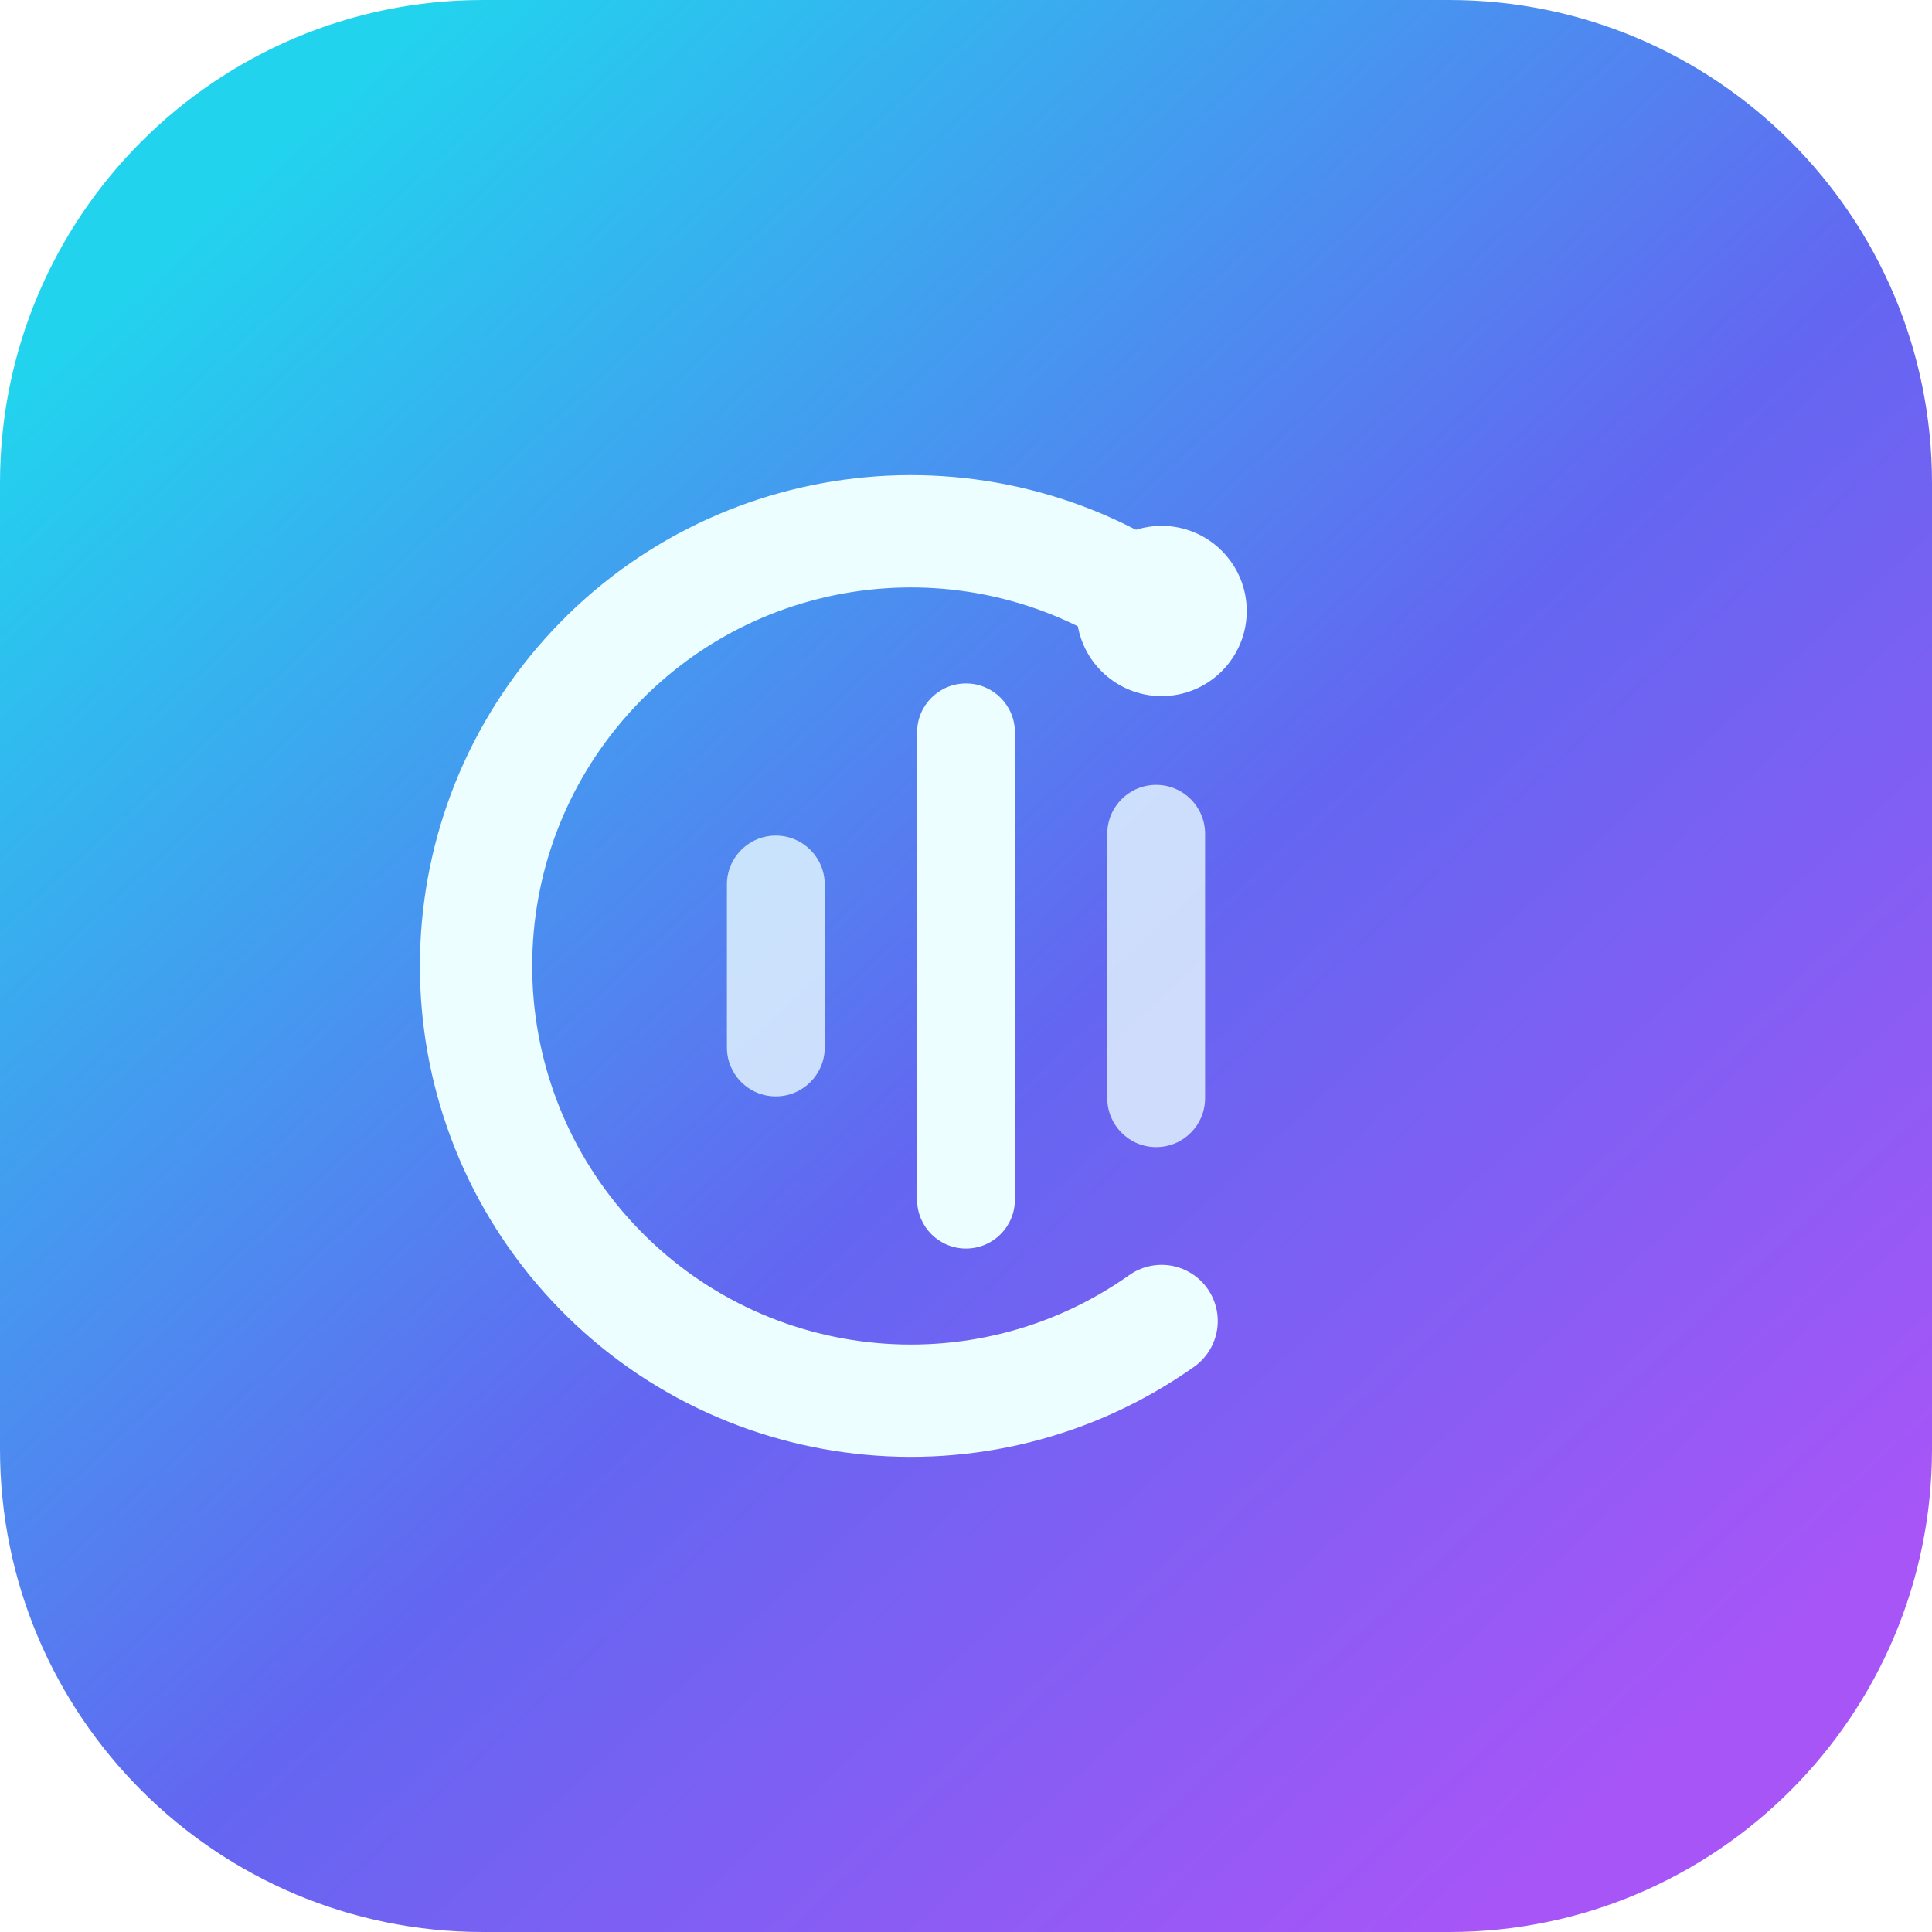
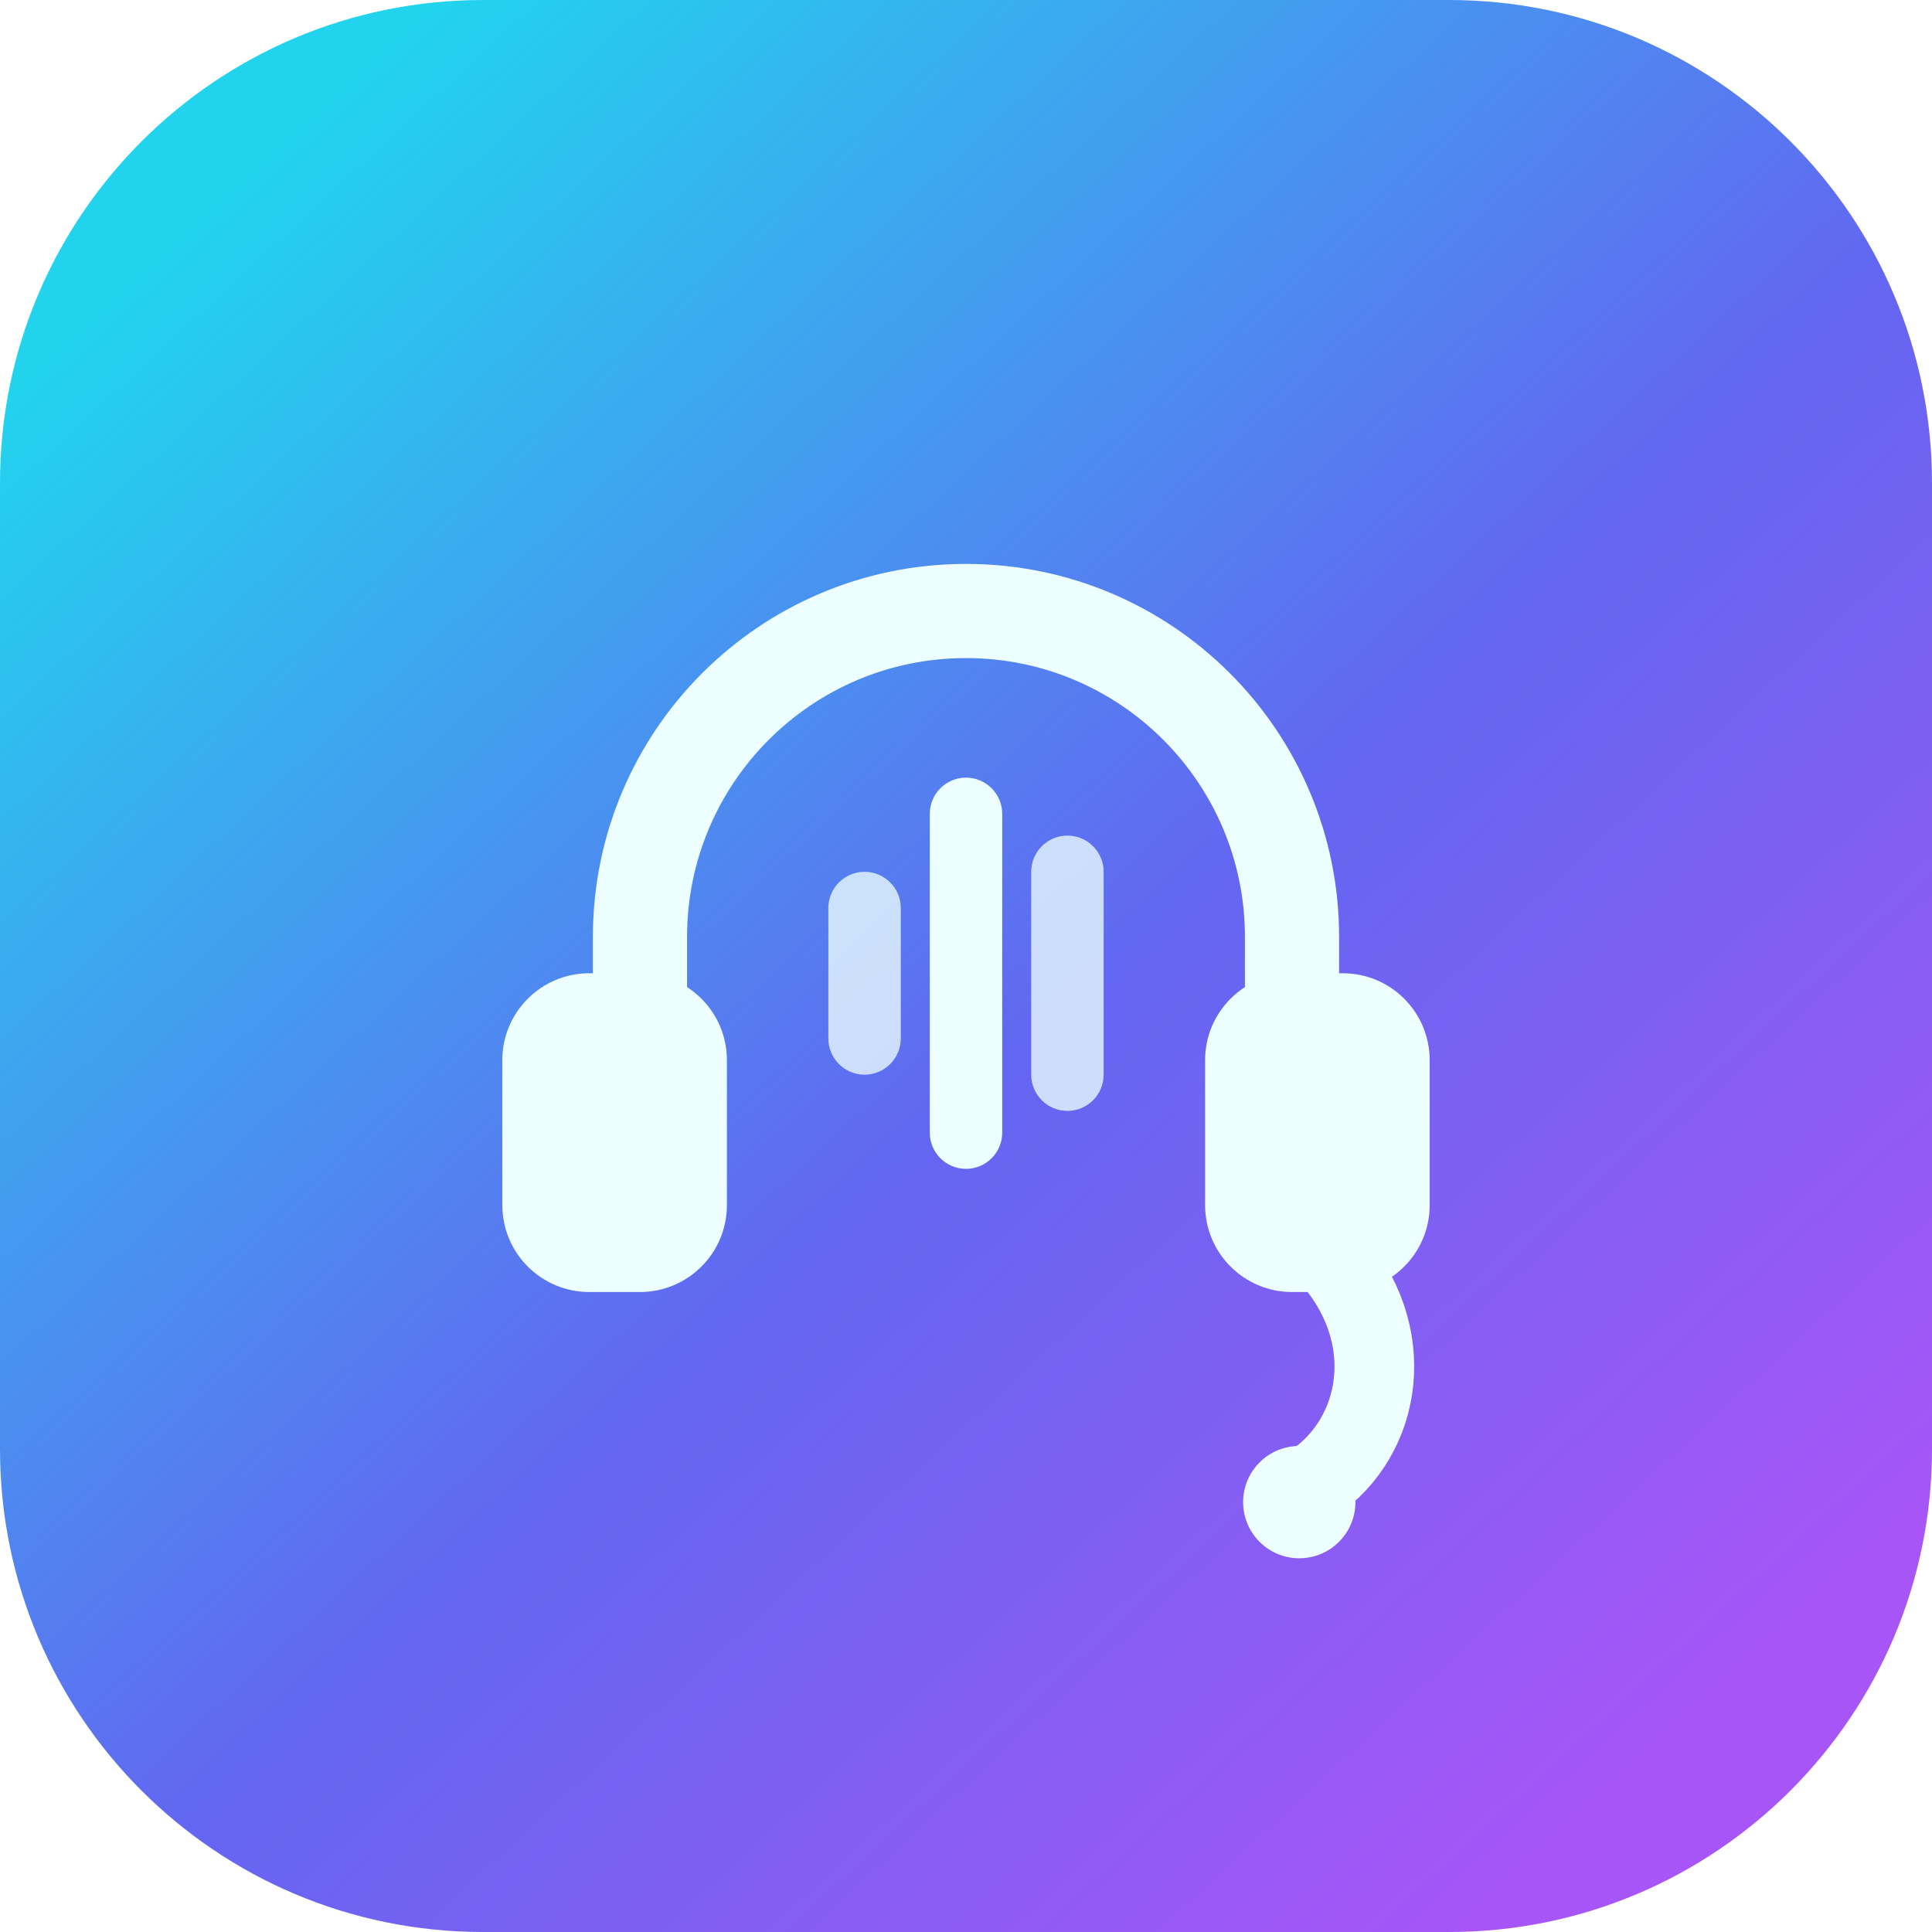
<svg xmlns="http://www.w3.org/2000/svg" viewBox="0 0 64 64" fill="none">
  <defs>
    <linearGradient id="g" x1="8" y1="6" x2="56" y2="58" gradientUnits="userSpaceOnUse">
      <stop stop-color="#22d3ee" />
      <stop offset="0.55" stop-color="#6366f1" />
      <stop offset="1" stop-color="#a855f7" />
    </linearGradient>
  </defs>
  <rect width="64" height="64" rx="16" fill="url(#g)" />
  <g transform="translate(8 8) scale(1.2)">
-     <path d="M25.4 10.2A12 12 0 1 0 25.4 29.8" stroke="#ecfeff" stroke-width="3.1" stroke-linecap="round" />
-     <circle cx="25.4" cy="10.2" r="2.35" fill="#ecfeff" />
-     <rect x="13.4" y="16.4" width="2.7" height="7.2" rx="1.35" fill="#ecfeff" opacity=".78" />
-     <rect x="18.65" y="12.2" width="2.7" height="15.6" rx="1.35" fill="#ecfeff" />
-     <rect x="23.9" y="15" width="2.7" height="10" rx="1.35" fill="#ecfeff" opacity=".78" />
+     <path d="M11 22.4v-3.2a9 9 0 0 1 18 0v3.2" stroke="#ecfeff" stroke-width="2.6" stroke-linecap="round" />
+     <rect x="7.2" y="20.2" width="6.2" height="8.8" rx="2.4" fill="#ecfeff" />
+     <rect x="26.6" y="20.2" width="6.2" height="8.8" rx="2.4" fill="#ecfeff" />
+     <path d="M30.2 28.2c1.8 2.2 1.2 5-.8 6.2" stroke="#ecfeff" stroke-width="2.2" stroke-linecap="round" />
+     <circle cx="29.2" cy="34.8" r="1.55" fill="#ecfeff" />
+     <rect x="16.2" y="17.4" width="2" height="5.6" rx="1" fill="#ecfeff" opacity=".78" />
+     <rect x="19" y="14.8" width="2" height="10.8" rx="1" fill="#ecfeff" />
+     <rect x="21.8" y="16.4" width="2" height="7.6" rx="1" fill="#ecfeff" opacity=".78" />
  </g>
</svg>
